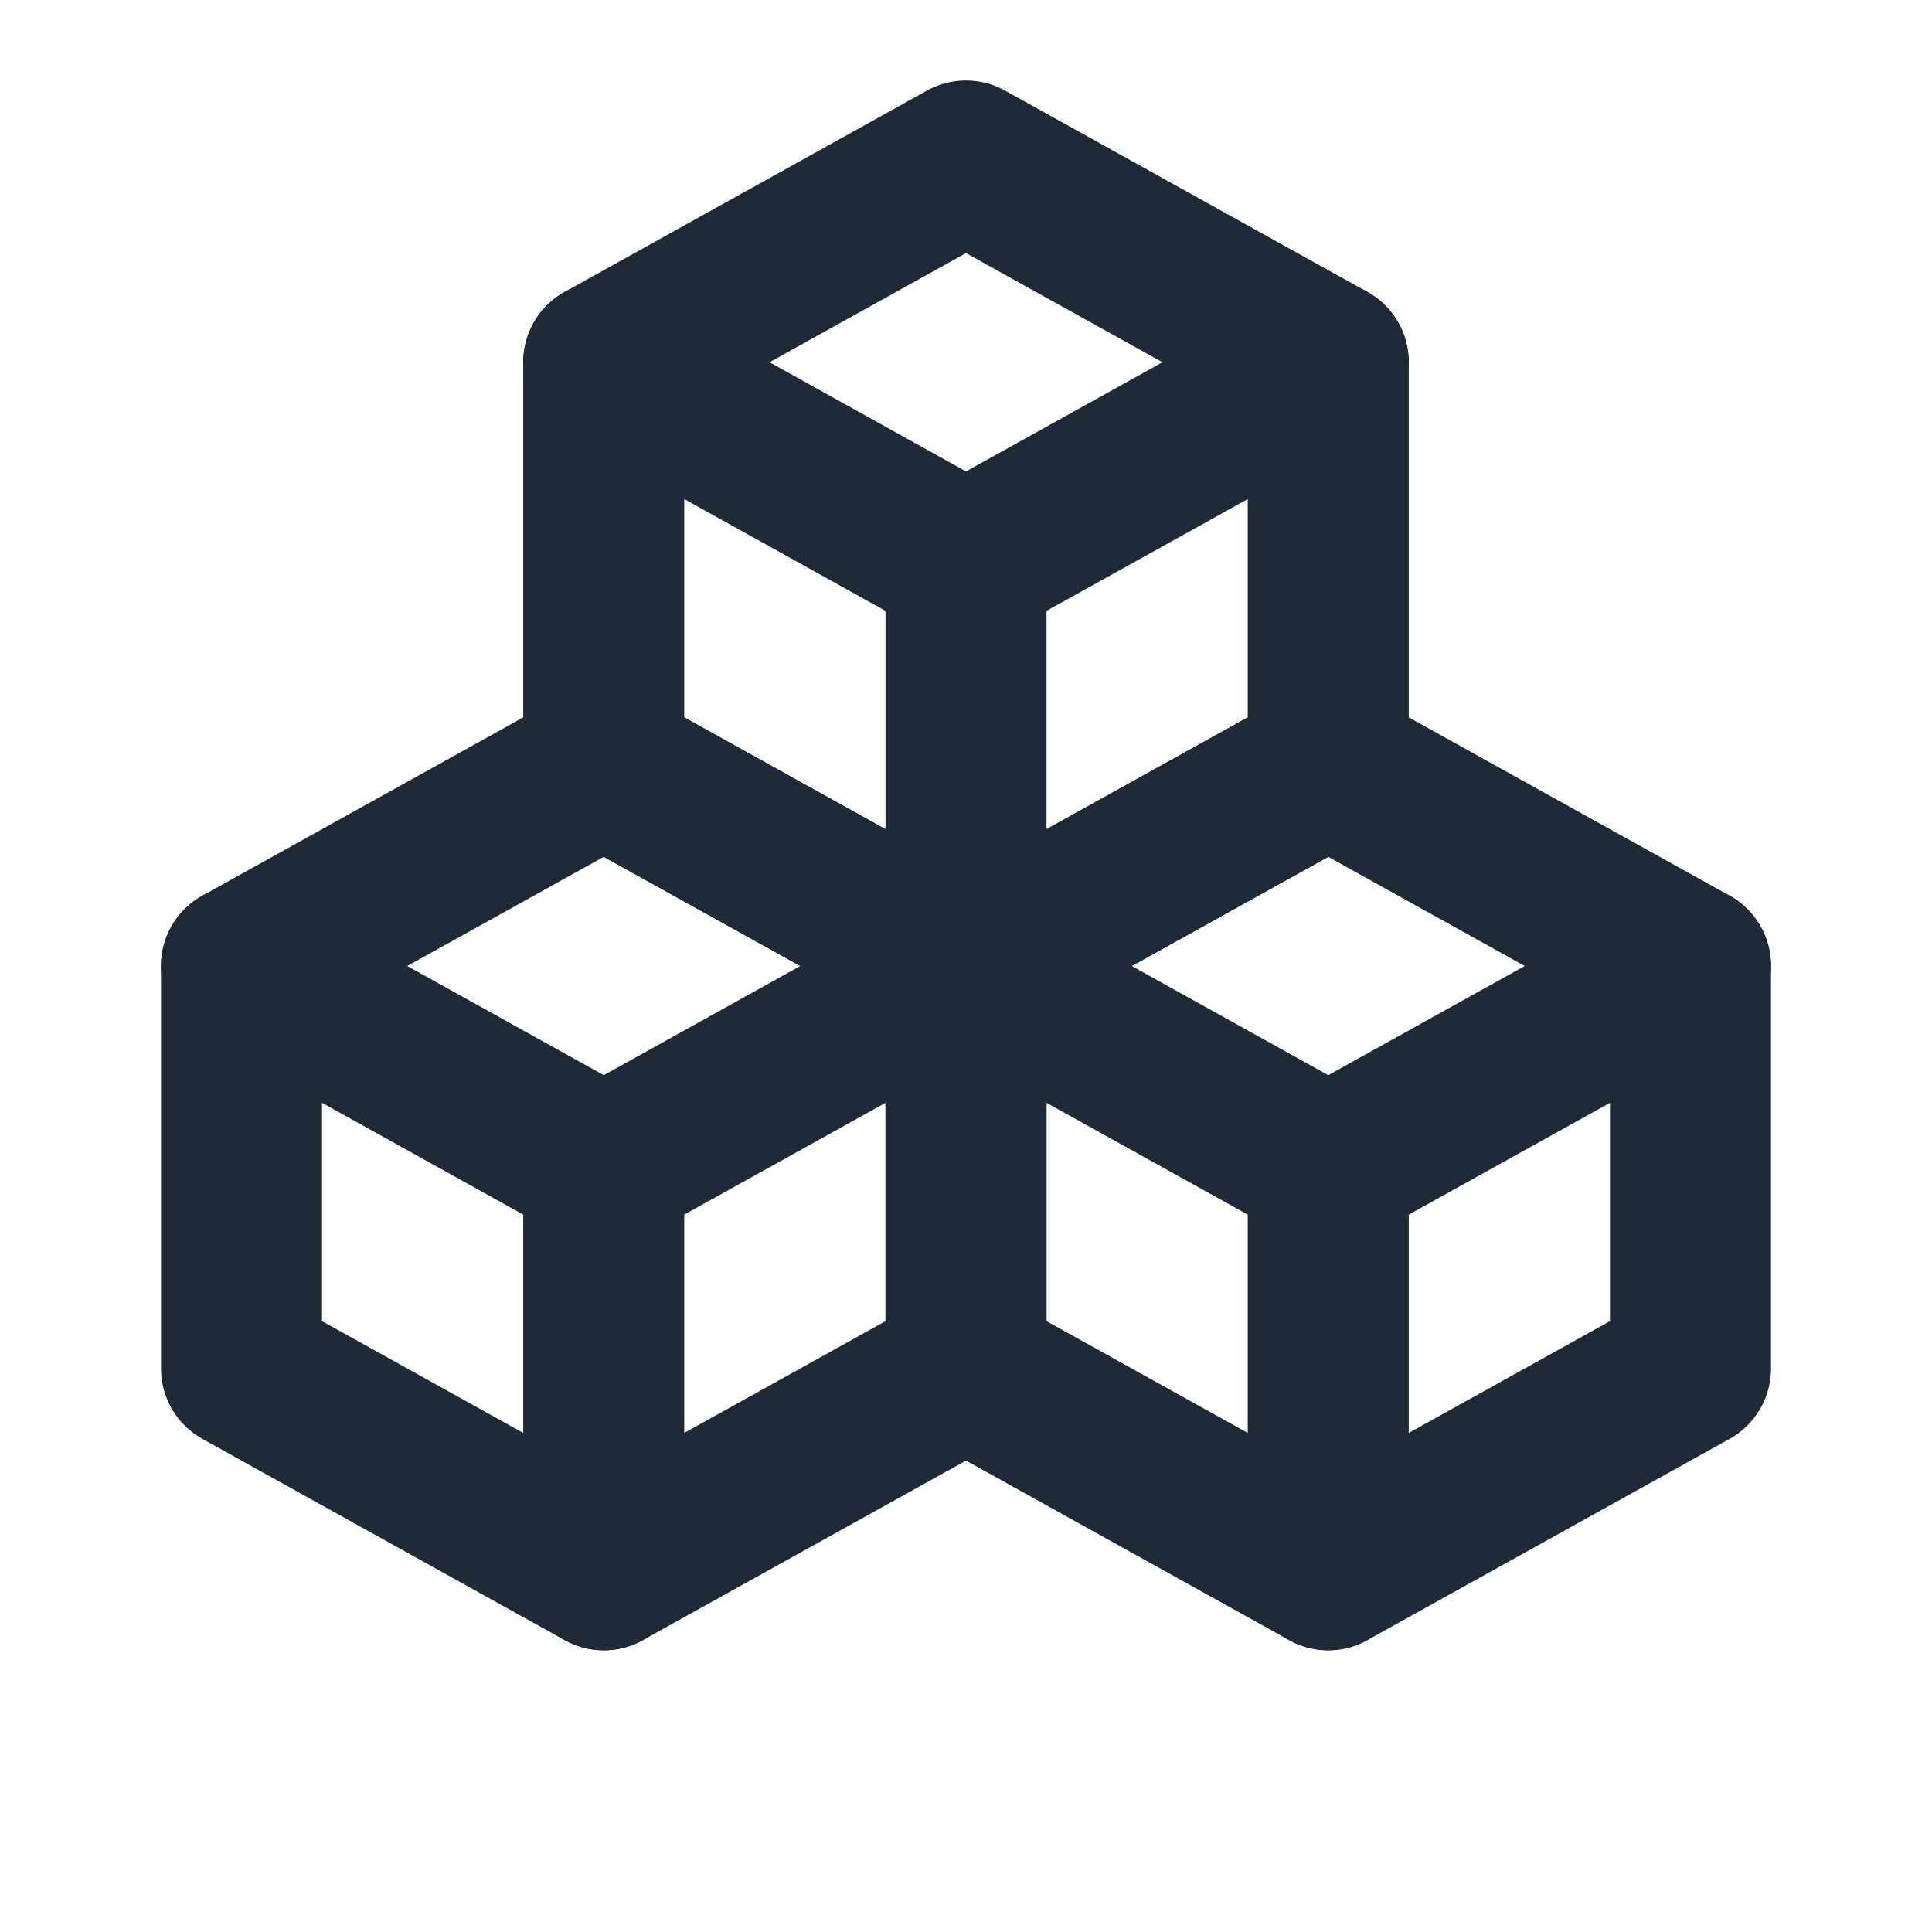
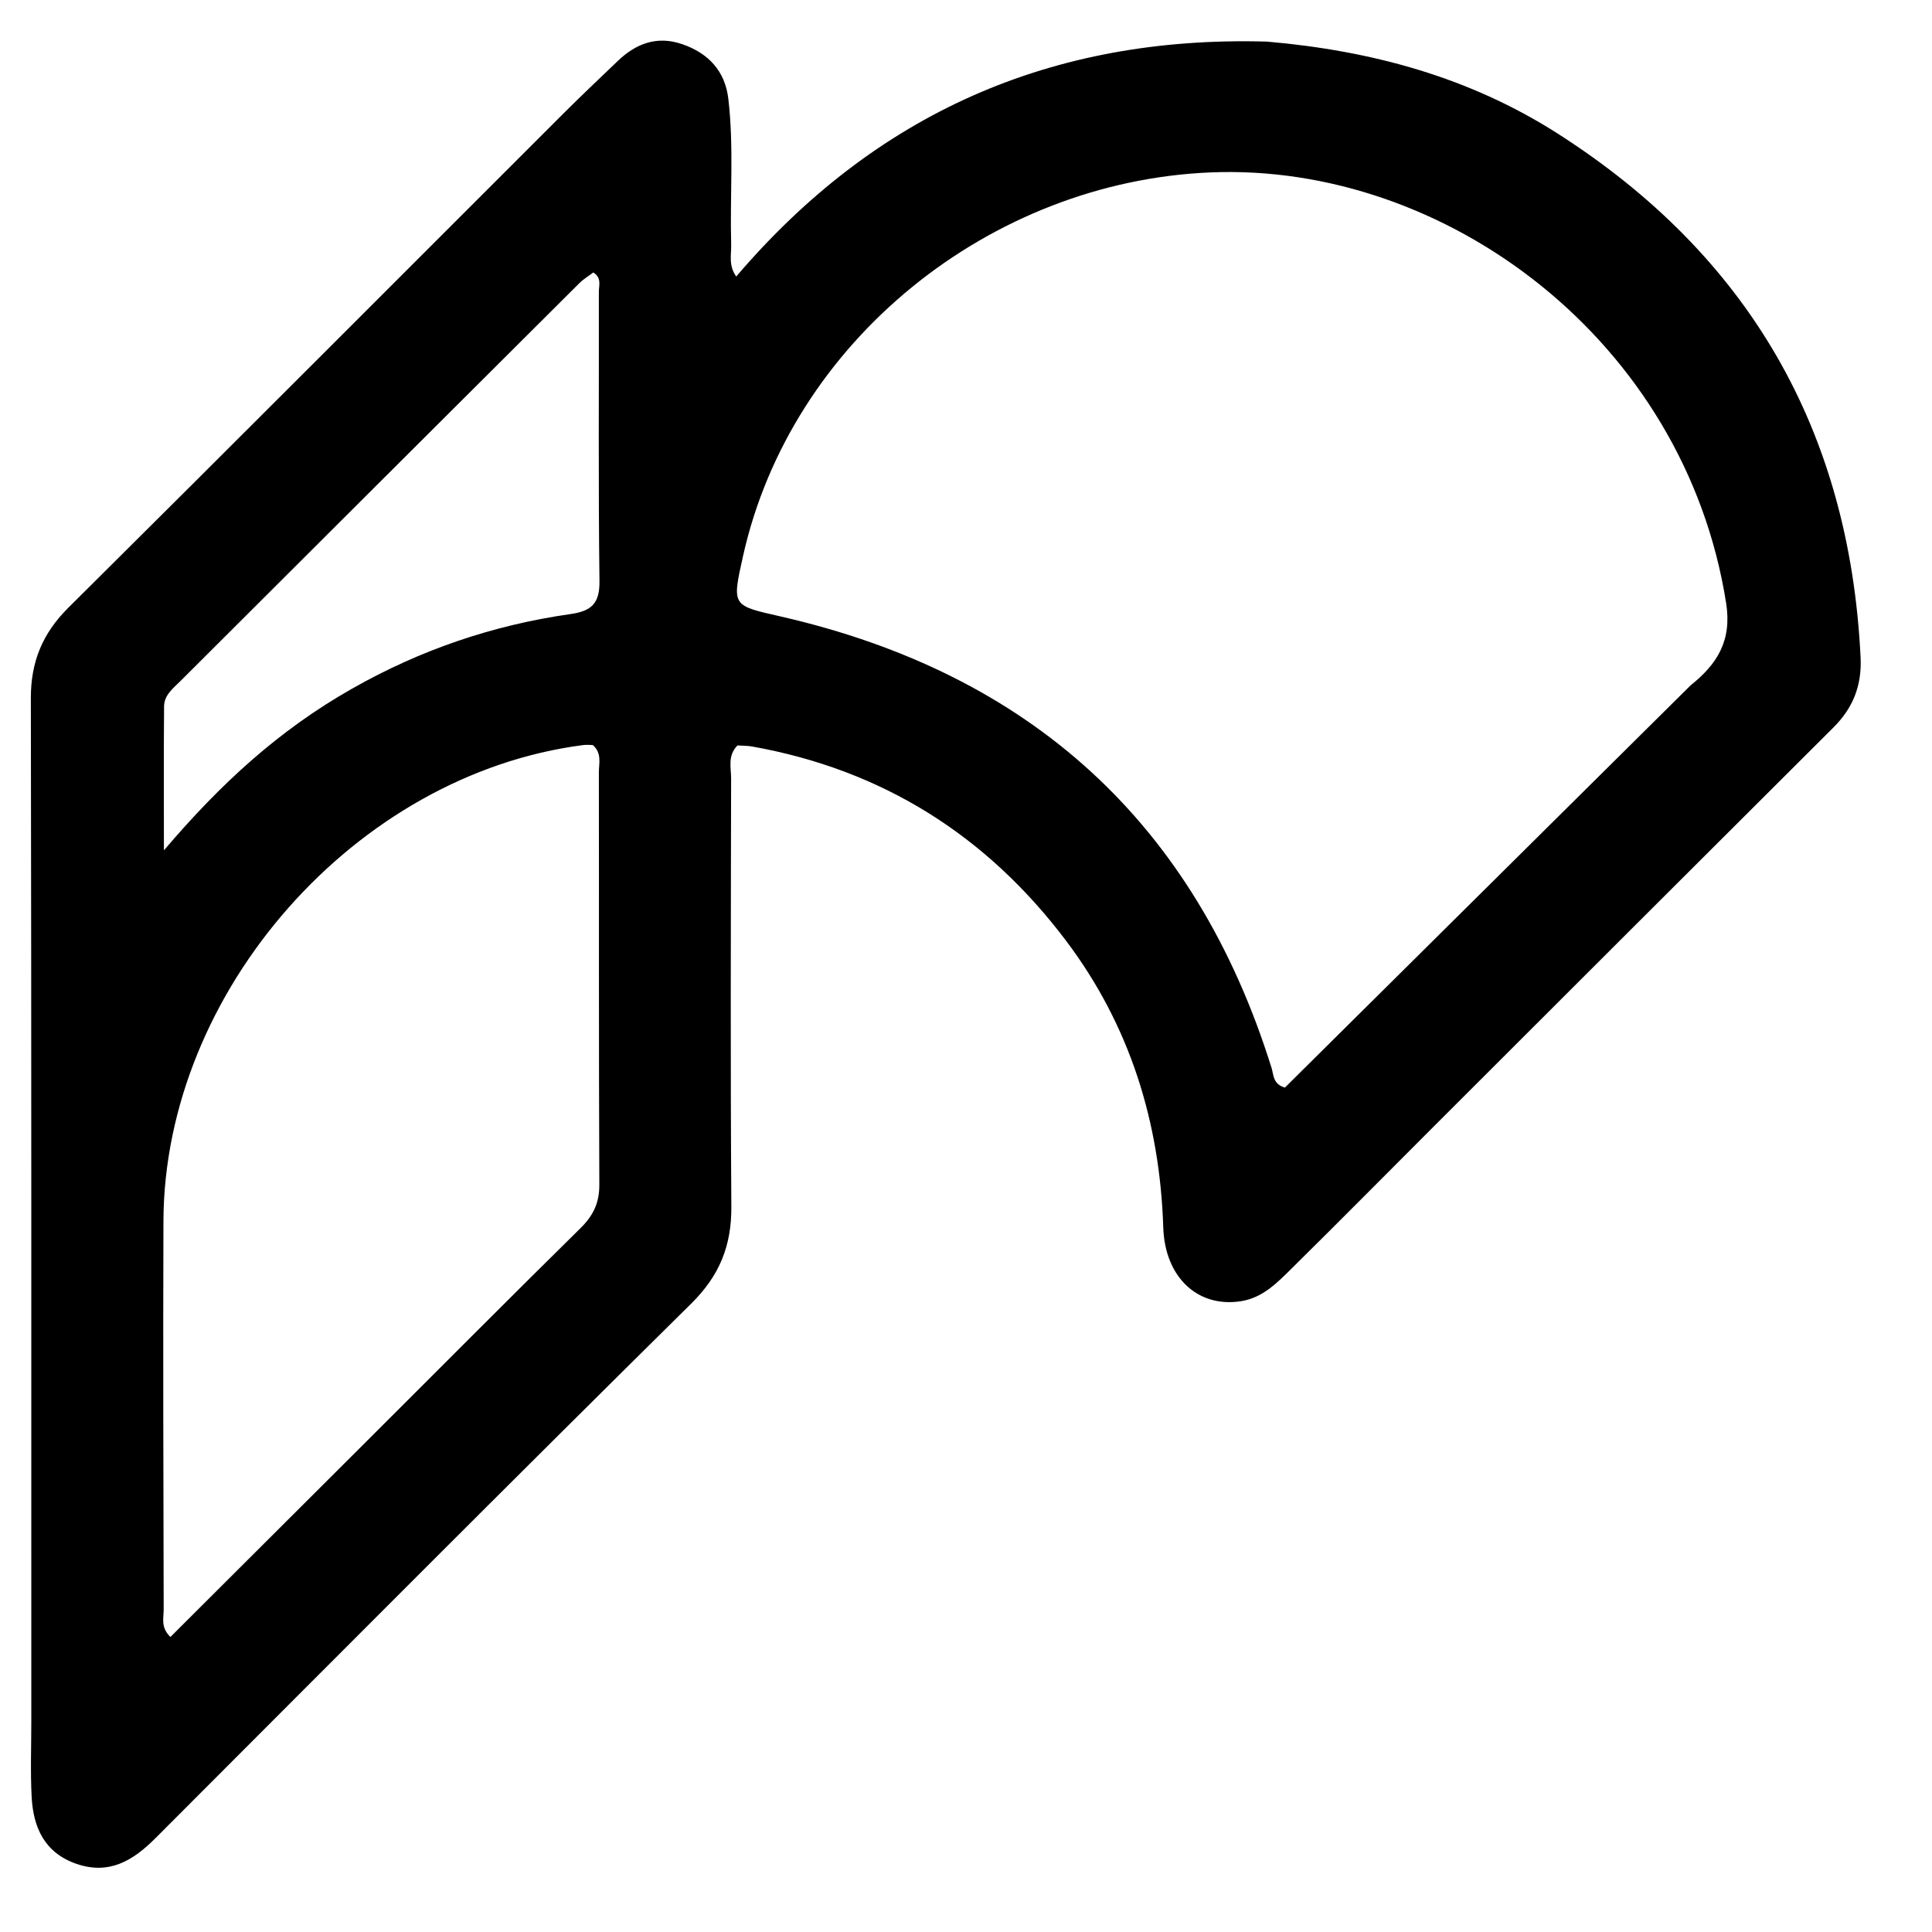
- <svg xmlns="http://www.w3.org/2000/svg" width="24" height="24" viewBox="0 0 24 24" fill="none" stroke="#1f2937" stroke-width="2" stroke-linecap="round" stroke-linejoin="round">
-   <path d="M12 2L16.5 4.5V9.5L12 12L7.5 9.5V4.5L12 2Z" />
-   <path d="M12 12V7" />
-   <path d="M16.5 4.5L12 7L7.5 4.5" />
-   <path d="M16.5 9.5L21 12V17L16.5 19.5L12 17V12L16.5 9.5Z" />
-   <path d="M16.5 19.5V14.5" />
-   <path d="M21 12L16.5 14.5L12 12" />
-   <path d="M7.5 9.5L12 12V17L7.5 19.5L3 17V12L7.5 9.5Z" />
-   <path d="M7.5 19.5V14.5" />
-   <path d="M12 12L7.5 14.5L3 12" />
+ <svg xmlns="http://www.w3.org/2000/svg" version="1.1" id="Layer_1" x="0px" y="0px" width="100%" viewBox="340 210 370 370" enable-background="new 340 210 370 370" xml:space="preserve">
+   <path fill="#000000" opacity="1" stroke="none" d=" M582.651,217.968   C602.82,219.715 621.495,224.844 638.272,235.554   C674.901,258.938 694.204,292.439 696.324,335.879   C696.588,341.277 694.886,345.573 691.107,349.337   C665.612,374.734 640.163,400.177 614.705,425.611   C605.632,434.677 596.616,443.8 587.487,452.808   C584.662,455.596 581.862,458.559 577.594,459.207   C569.323,460.461 563.085,454.563 562.779,445.079   C562.127,424.882 556.388,406.375 544.157,390.156   C528.97,370.015 509.008,357.423 484.067,352.969   C483.109,352.798 482.116,352.823 481.229,352.763   C479.3,354.746 480.022,357.029 480.018,359.087   C479.968,386.412 479.873,413.739 480.062,441.063   C480.114,448.521 477.841,454.256 472.388,459.642   C438.012,493.597 403.921,527.84 369.775,562.028   C365.511,566.298 360.94,569.118 354.649,566.952   C348.549,564.852 346.377,560.016 346.063,554.153   C345.806,549.335 345.996,544.492 345.996,539.661   C345.988,474.346 346.029,409.032 345.908,343.718   C345.895,336.75 348.127,331.31 353.091,326.382   C384.782,294.926 416.304,263.299 447.898,231.745   C451.316,228.332 454.828,225.013 458.317,221.672   C461.821,218.315 465.838,216.804 470.643,218.455   C475.65,220.176 478.852,223.58 479.48,228.898   C480.577,238.19 479.769,247.537 480.028,256.856   C480.082,258.769 479.47,260.813 480.998,262.955   C507.615,231.762 541.349,216.777 582.651,217.968  M663.757,341.265   C668.819,337.222 671.714,332.747 670.575,325.504   C662.652,275.145 616.791,241.153 571.839,243.018   C529.586,244.771 491.472,275.345 482.295,316.509   C480.131,326.215 480.198,325.926 489.587,328.079   C537.305,339.02 568.877,367.601 583.524,414.542   C583.929,415.842 583.769,417.626 586.073,418.285   C611.715,392.861 637.485,367.309 663.757,341.265  M410.865,485.365   C424.298,471.953 437.688,458.497 451.205,445.17   C453.624,442.786 454.794,440.349 454.778,436.878   C454.662,410.569 454.731,384.259 454.69,357.95   C454.688,356.218 455.319,354.26 453.527,352.679   C452.982,352.679 452.324,352.607 451.686,352.689   C408.125,358.306 371.452,399.848 371.3,443.866   C371.215,468.676 371.293,493.487 371.346,518.298   C371.349,519.866 370.732,521.625 372.628,523.506   C385.234,510.934 397.8,498.401 410.865,485.365  M407.446,341.876   C420.463,334.476 434.407,329.715 449.209,327.608   C453.189,327.041 454.861,325.665 454.806,321.305   C454.571,302.836 454.725,284.363 454.687,265.892   C454.685,264.682 455.28,263.208 453.623,262.18   C452.744,262.848 451.739,263.447 450.935,264.248   C425.478,289.611 400.039,314.992 374.607,340.379   C373.204,341.779 371.441,343.086 371.422,345.271   C371.345,354.012 371.39,362.754 371.39,372.854   C382.213,360.131 393.385,349.842 407.446,341.876  z" />
</svg>
